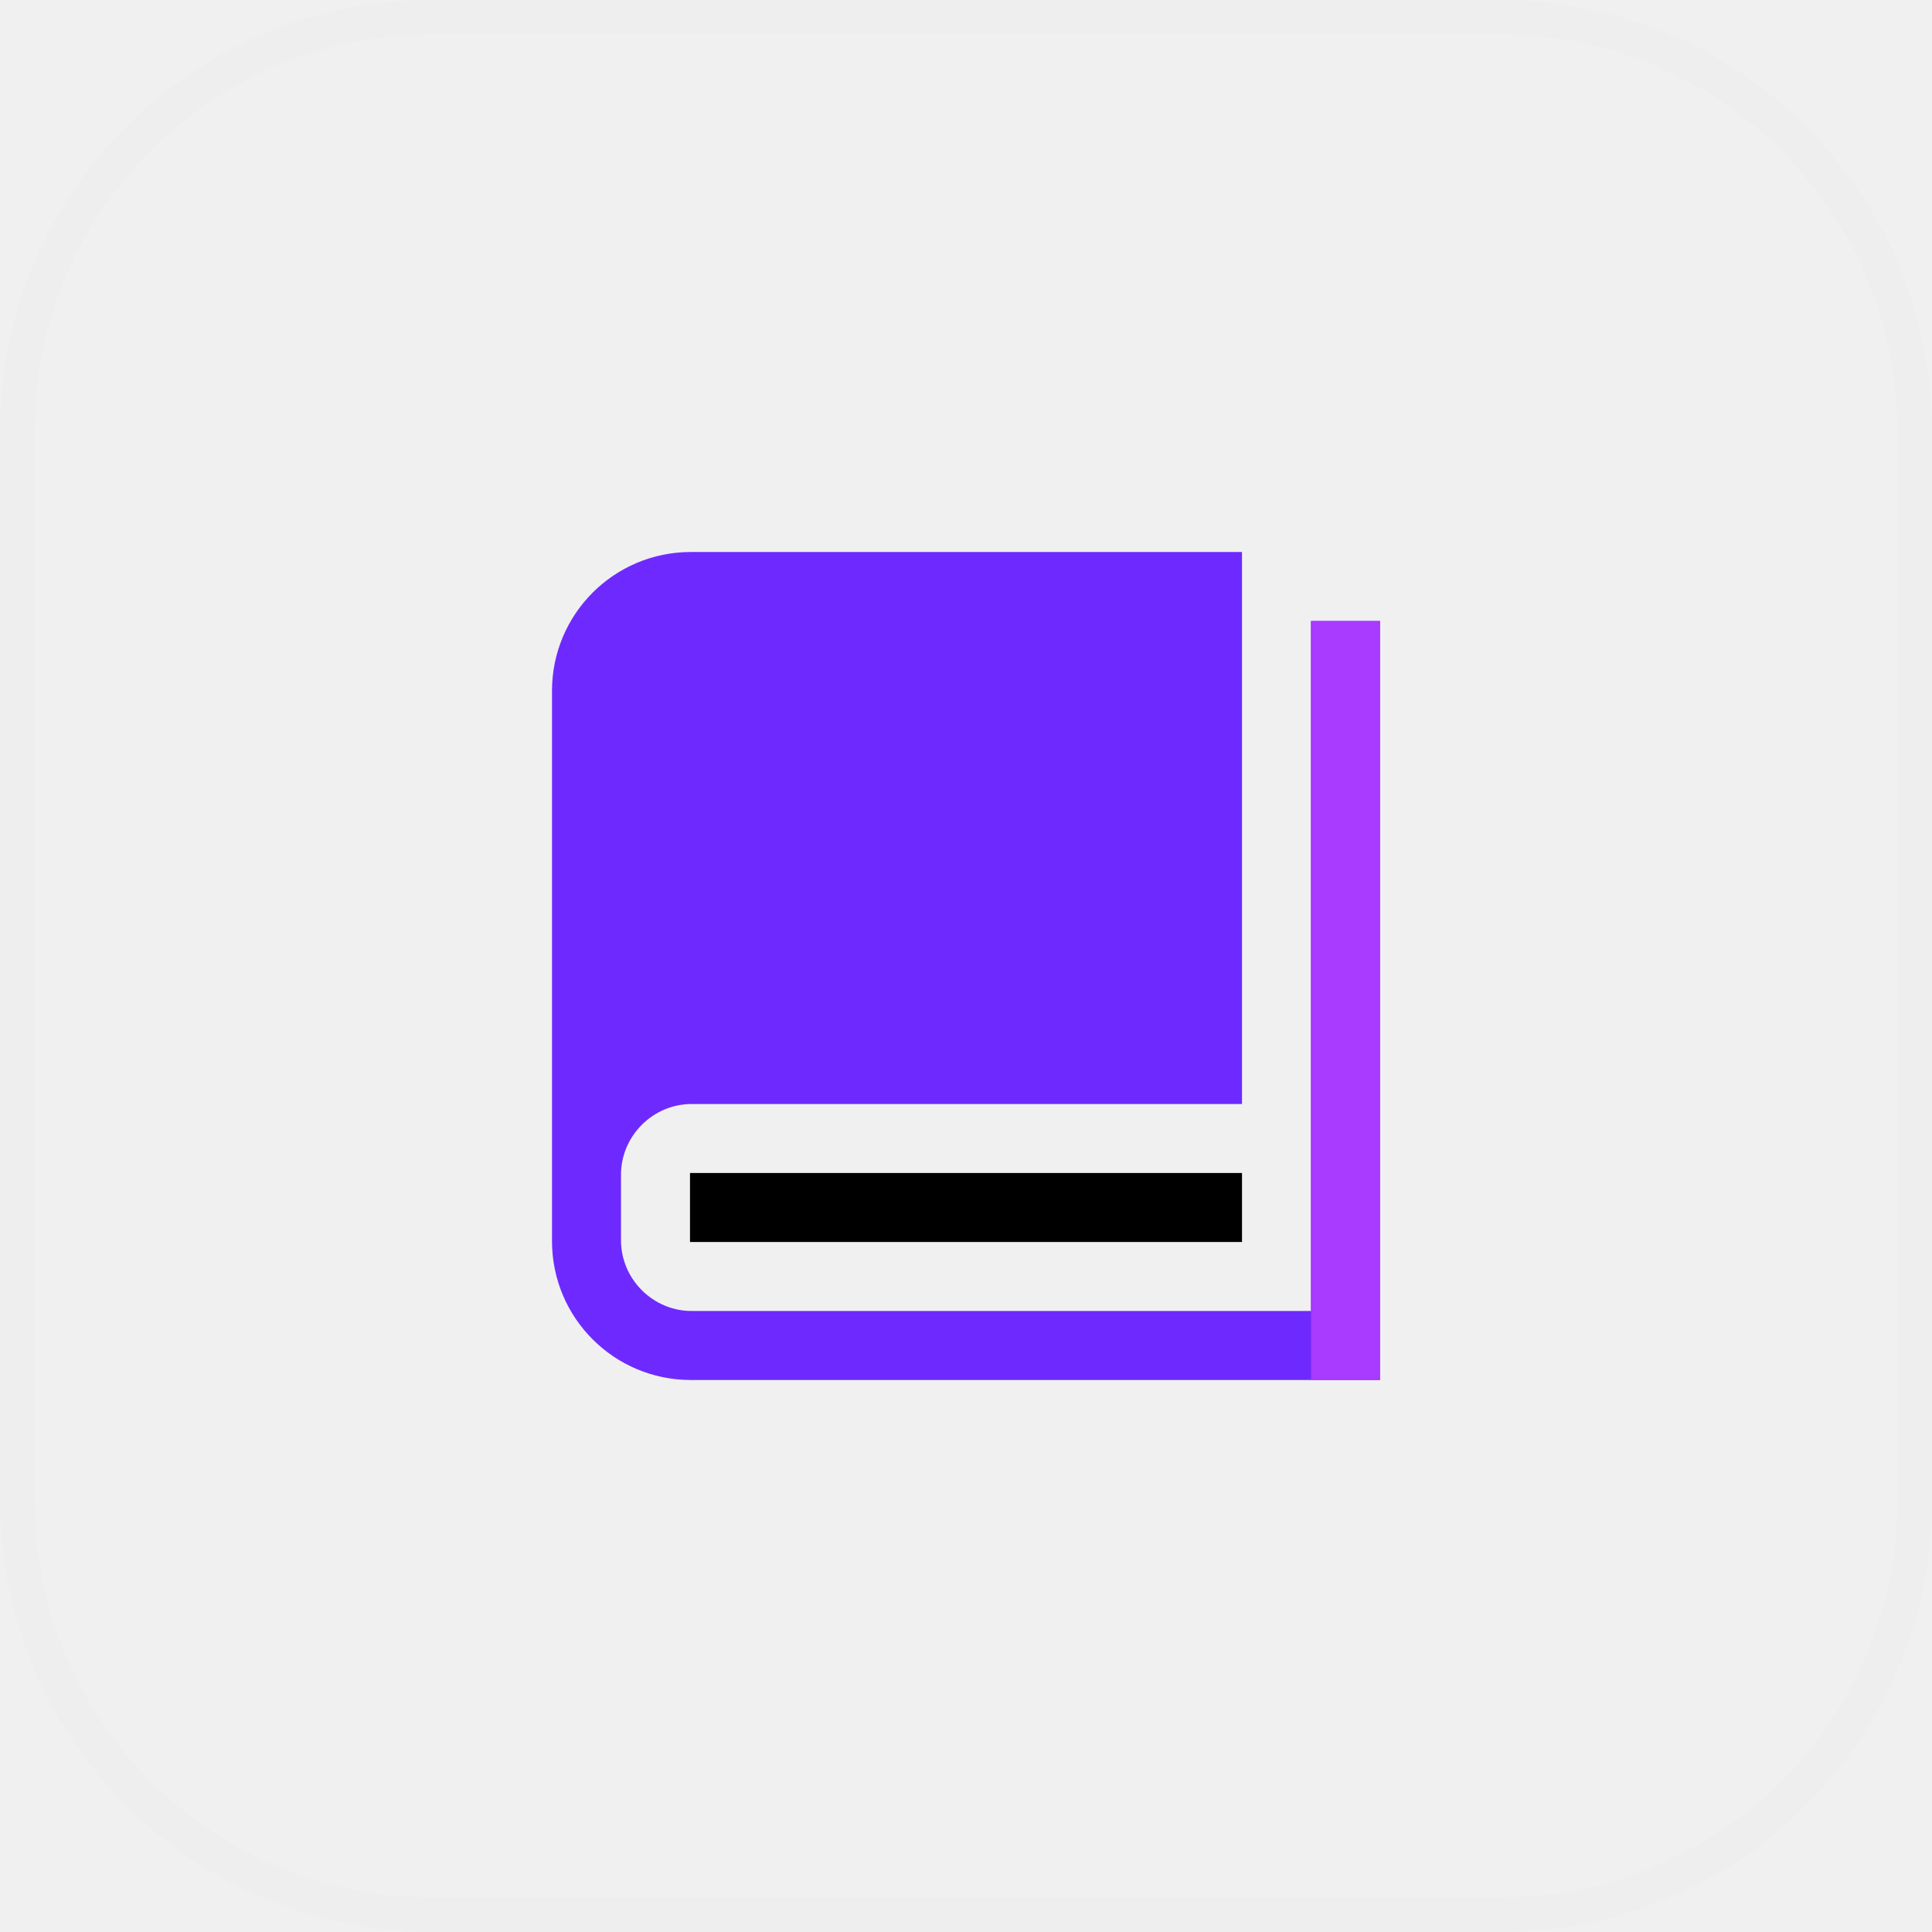
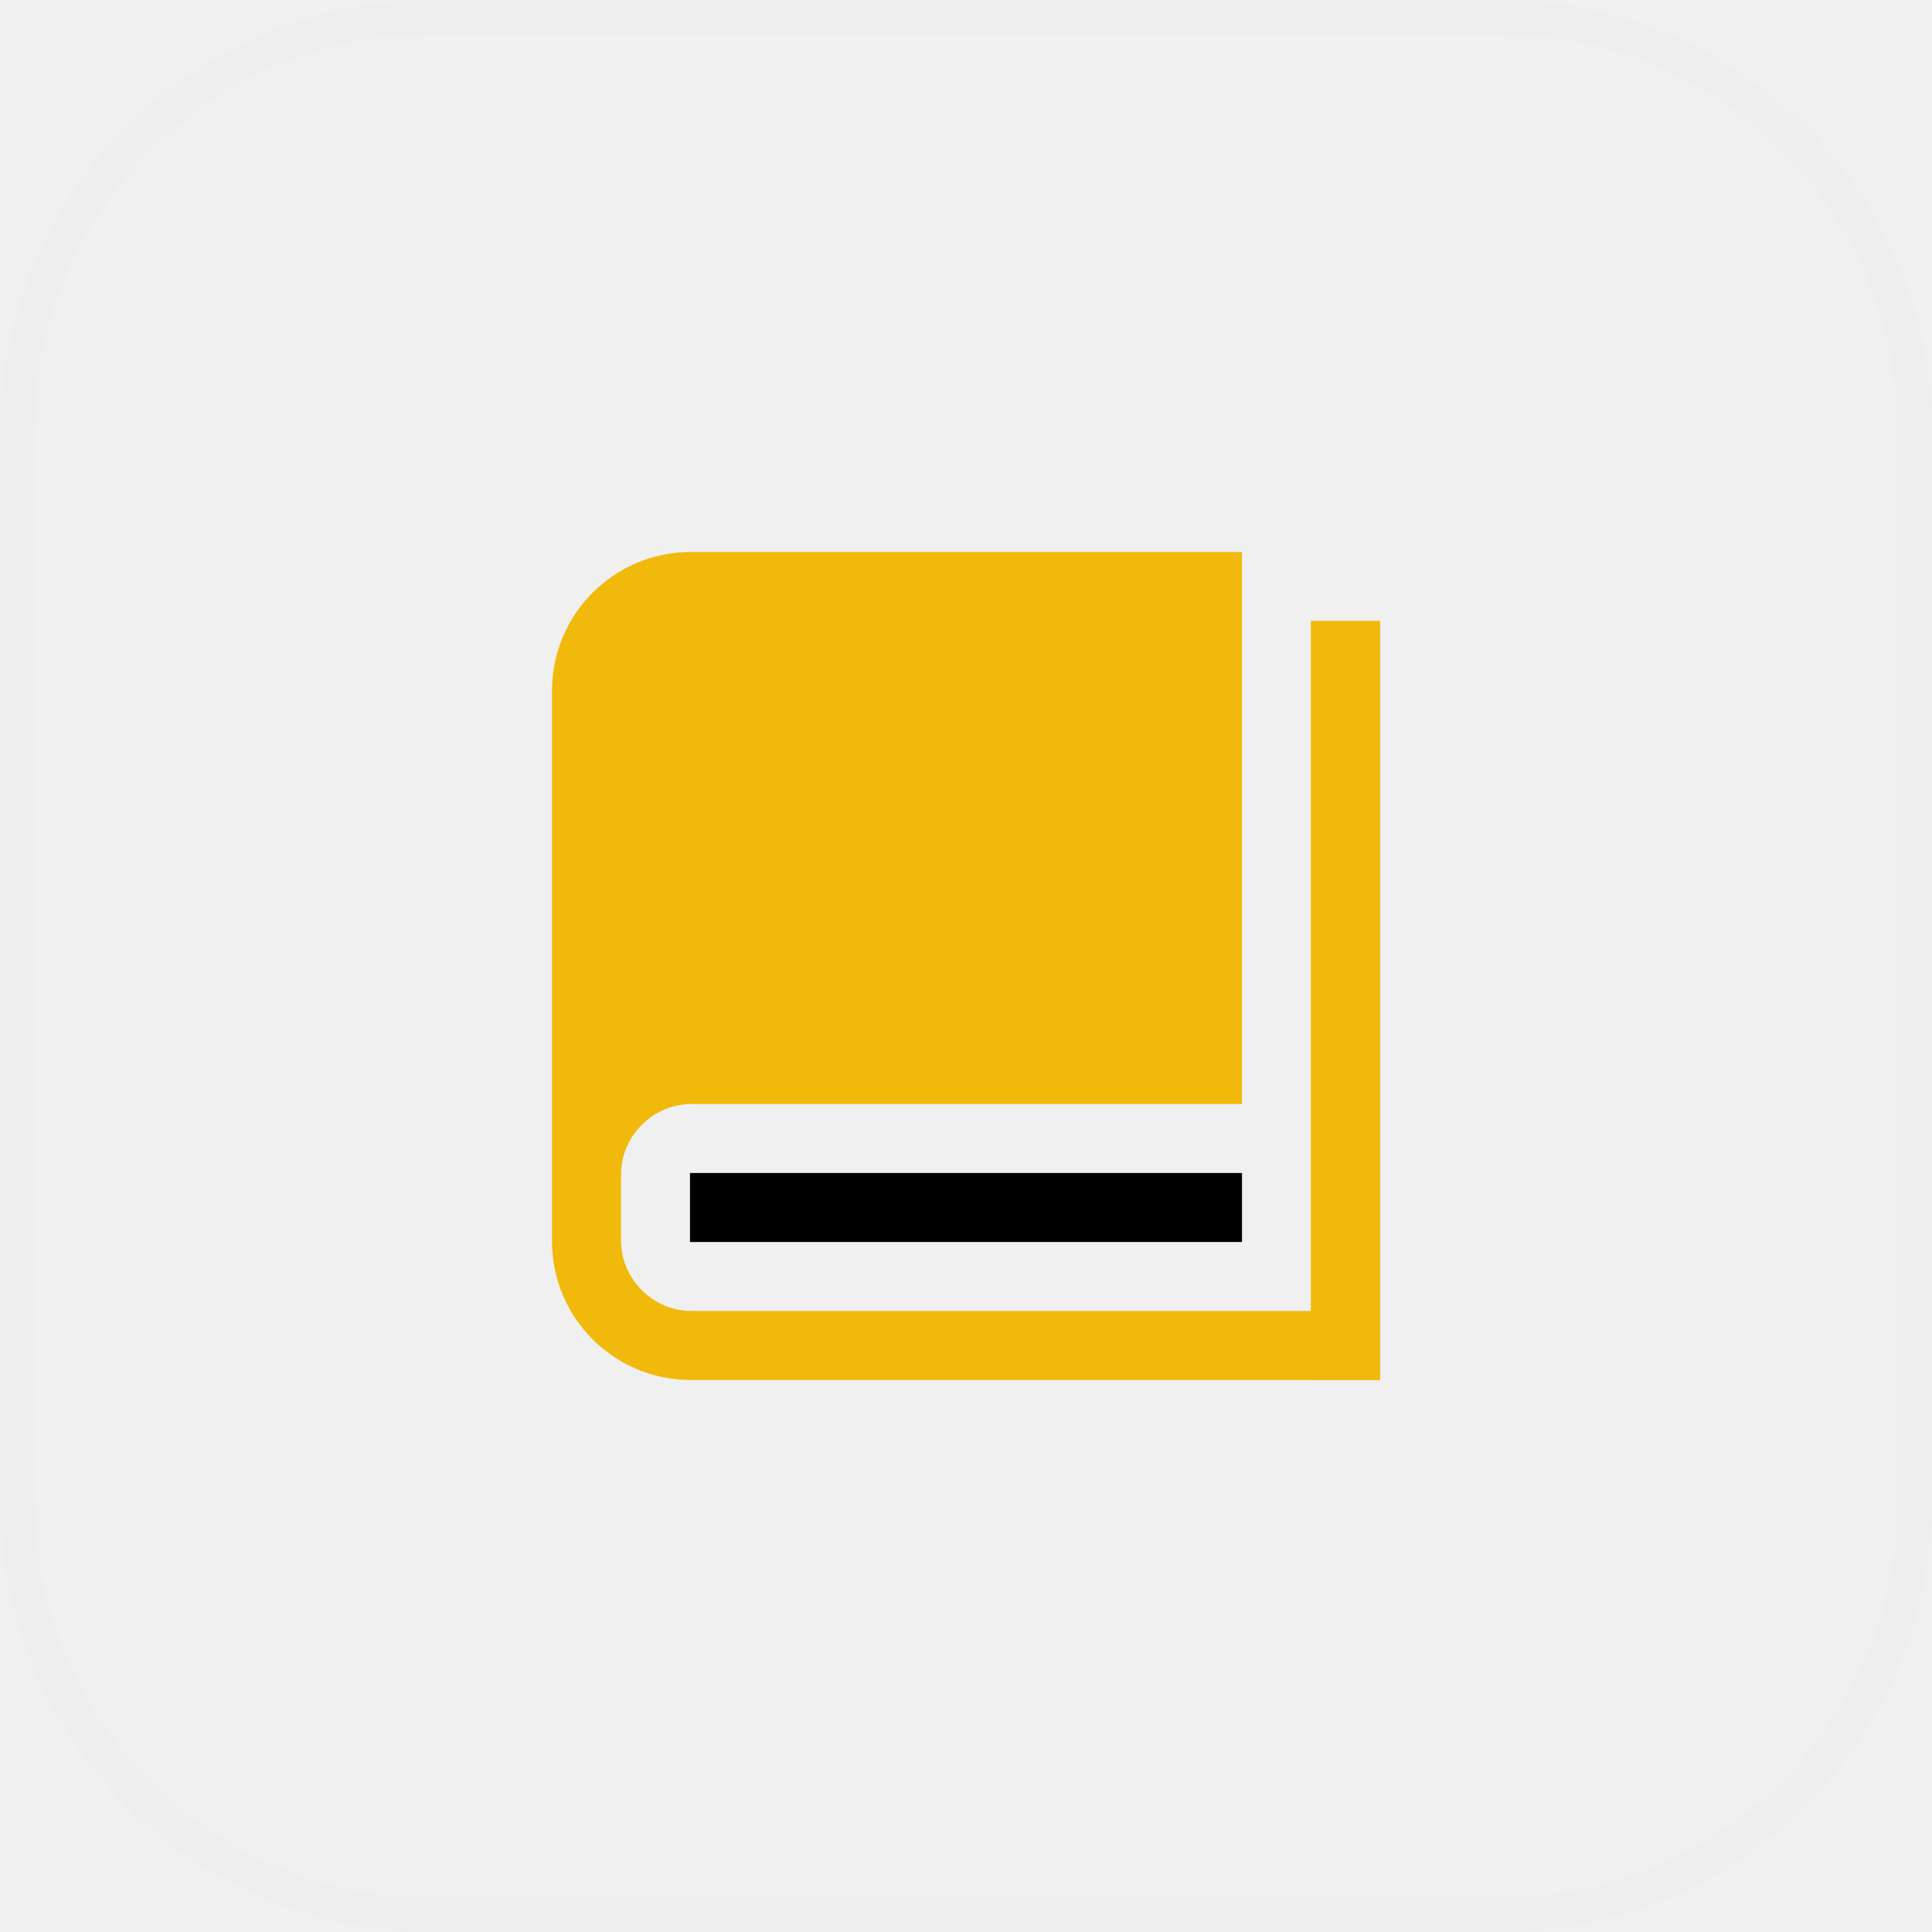
- <svg xmlns="http://www.w3.org/2000/svg" width="56px" height="56px" viewBox="0 0 56 56" version="1.1">
-   <g id="App" stroke="none" stroke-width="1" fill="none" fill-rule="evenodd">
-     <g id="Home" transform="translate(-24, -330)">
-       <g id="Datebase" transform="translate(24, 330)">
-         <rect id="矩形" stroke="#EEEEEE" x="0.5" y="0.5" width="55" height="55" rx="12" />
-         <path d="M40,18 L40,40 L20.025,40 C17.8,40 16,38.2 16,35.975 L16,20.025 C16,17.8 17.8,16 20.025,16 L36,16 L36,32 L20.05,32 C18.925,32 18,32.925 18,34.05 L18,35.95 C18,37.075 18.925,38 20.05,38 L38,38 L38,18 L40,18 Z" id="路径" fill="#6E2AFE" fill-rule="nonzero" />
-         <rect id="矩形" fill="#A93AFF" x="38" y="18" width="2" height="22" />
-         <polygon id="路径" fill="#000000" fill-rule="nonzero" points="36 34 20 34 20 36 36 36" />
-       </g>
-     </g>
+ <svg xmlns="http://www.w3.org/2000/svg" width="560" height="560" viewBox="0 0 560 560" fill="none">
+   <g clip-path="url(#clip0_3951_101)">
+     <path d="M435 5H125C58.726 5 5 58.726 5 125V435C5 501.274 58.726 555 125 555H435C501.274 555 555 501.274 555 435V125C555 58.726 501.274 5 435 5Z" stroke="#EEEEEE" stroke-width="10" />
+     <path d="M400 180V400H200.25C178 400 160 382 160 359.75V200.25C160 178 178 160 200.25 160H360V320H200.5C189.25 320 180 329.25 180 340.5V359.5C180 370.75 189.25 380 200.5 380H380V180H400Z" fill="#F0B90B" />
+     <path d="M400 180H380V400H400V180Z" fill="#F0B90B" />
+     <path d="M360 340H200V360H360V340Z" fill="black" />
  </g>
+   <defs>
+     <clipPath id="clip0_3951_101">
+       <rect width="560" height="560" fill="white" />
+     </clipPath>
+   </defs>
</svg>
